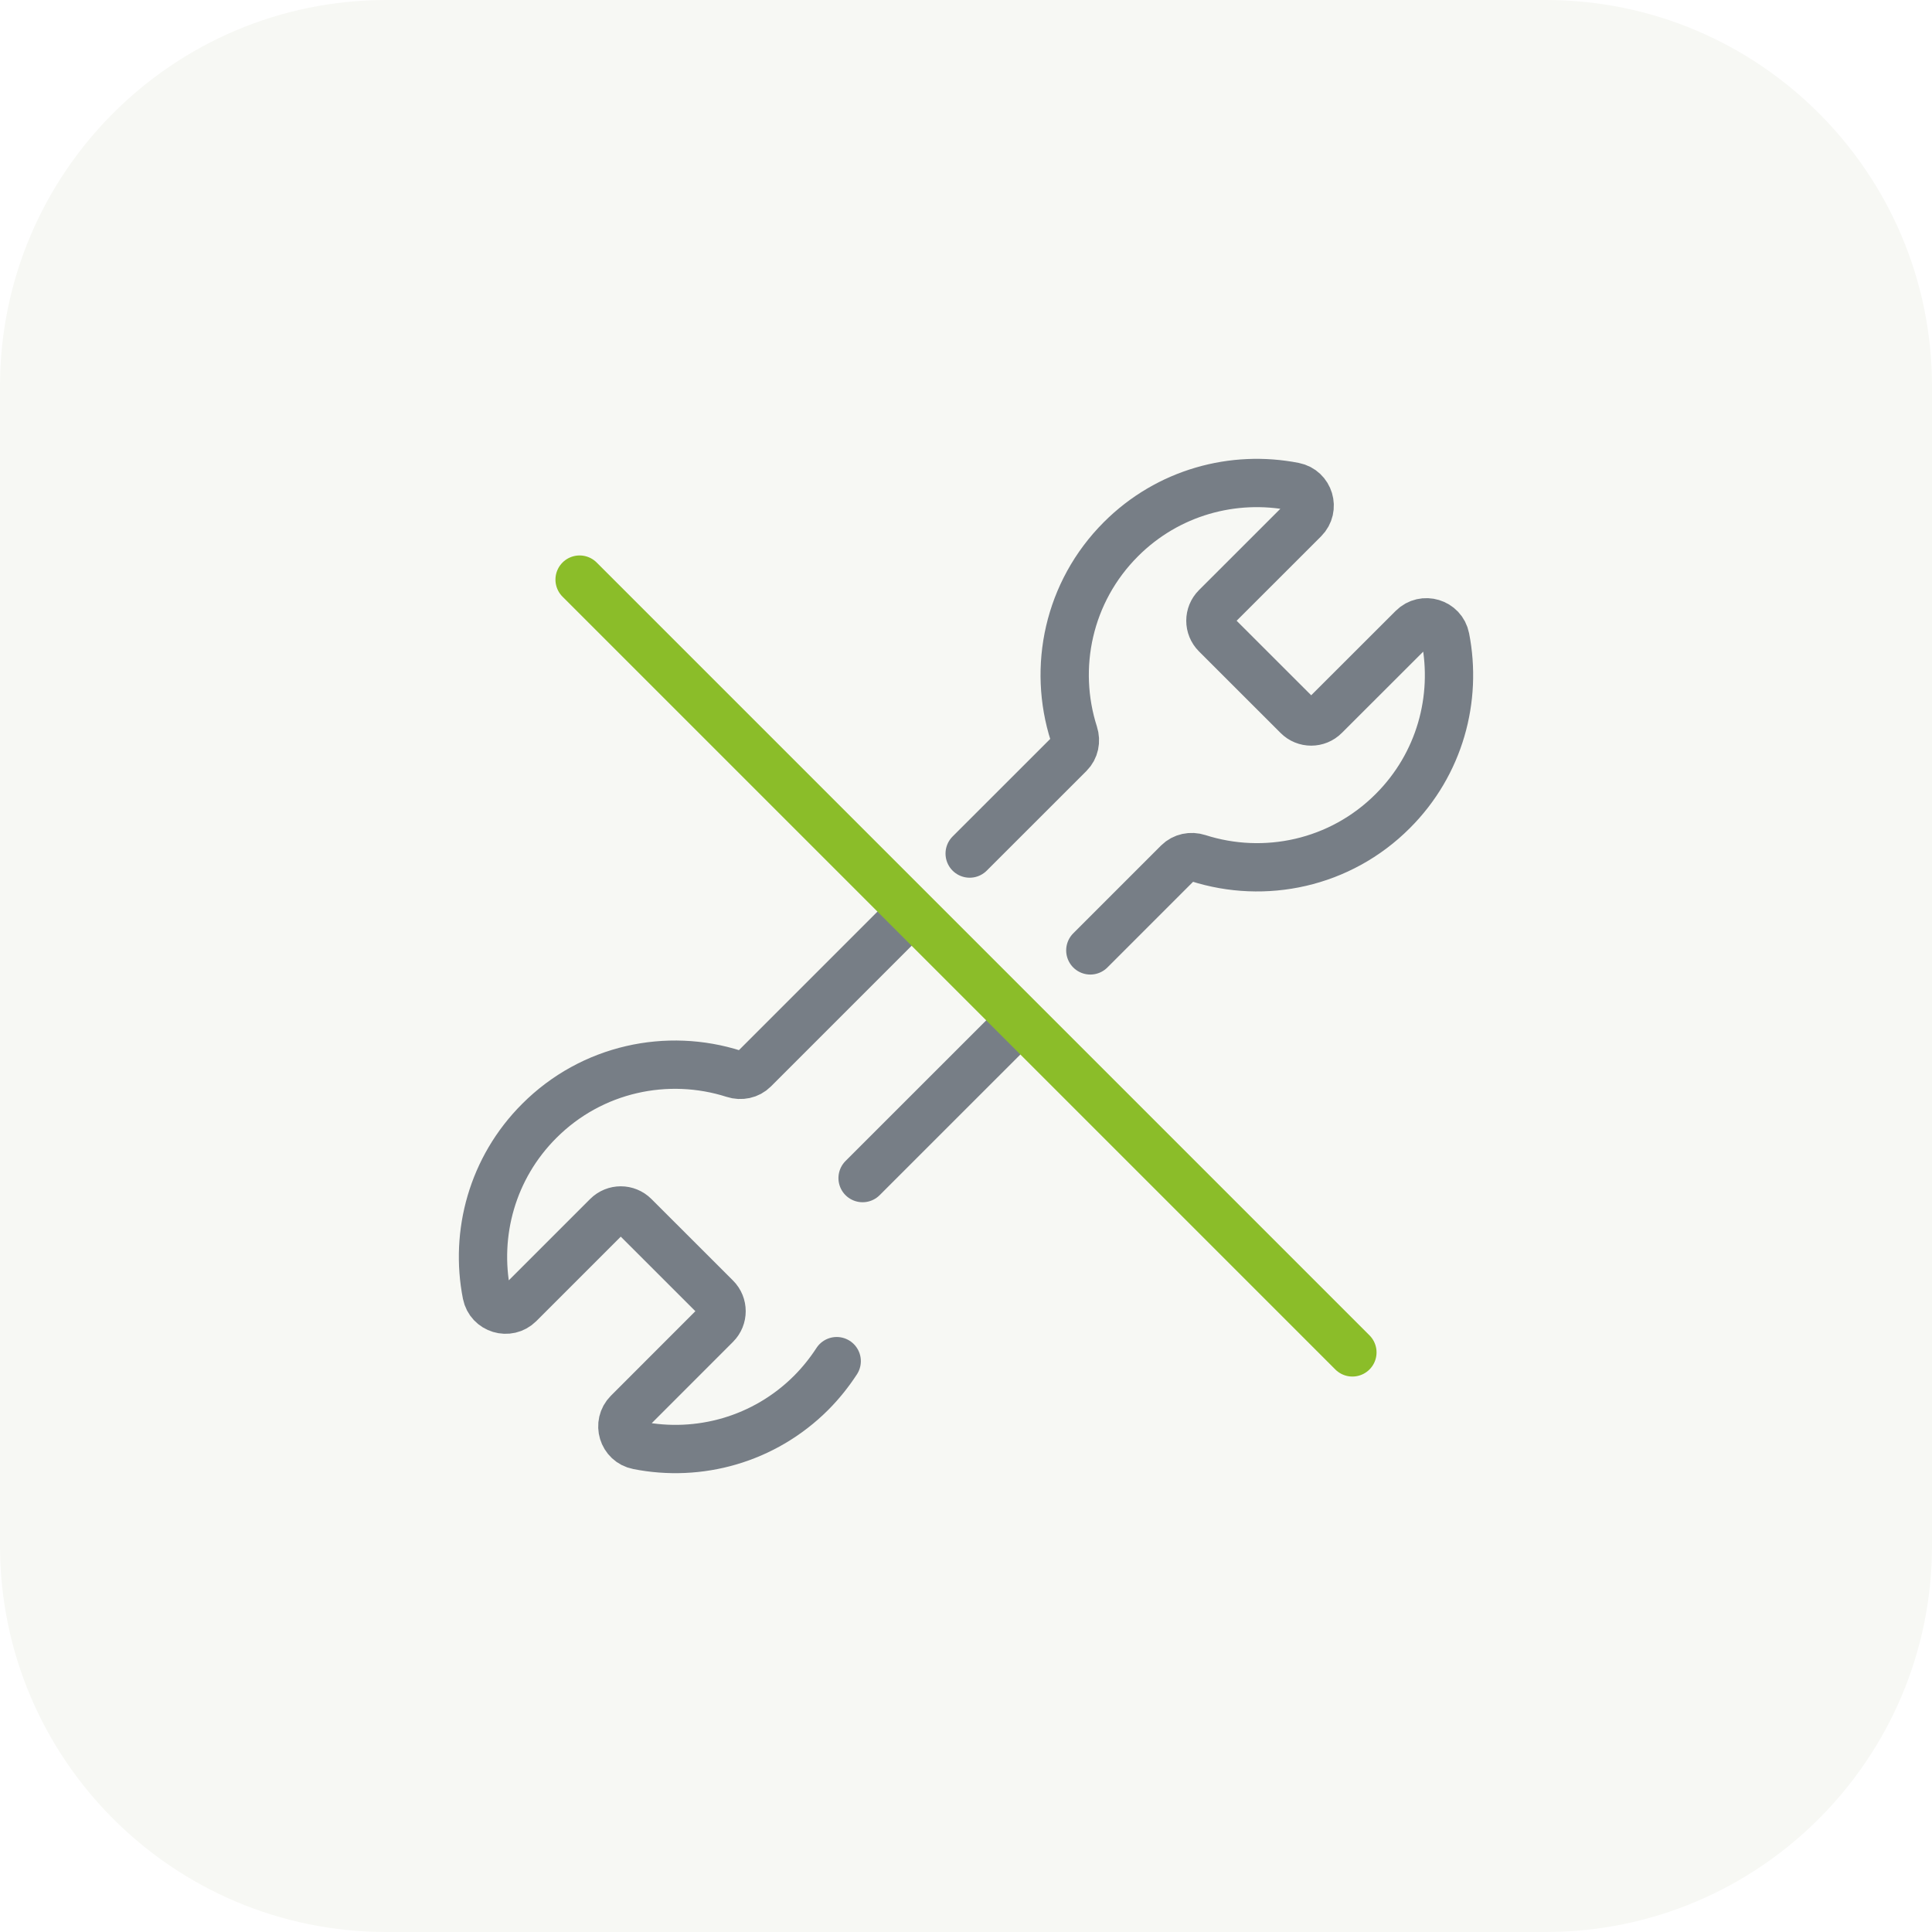
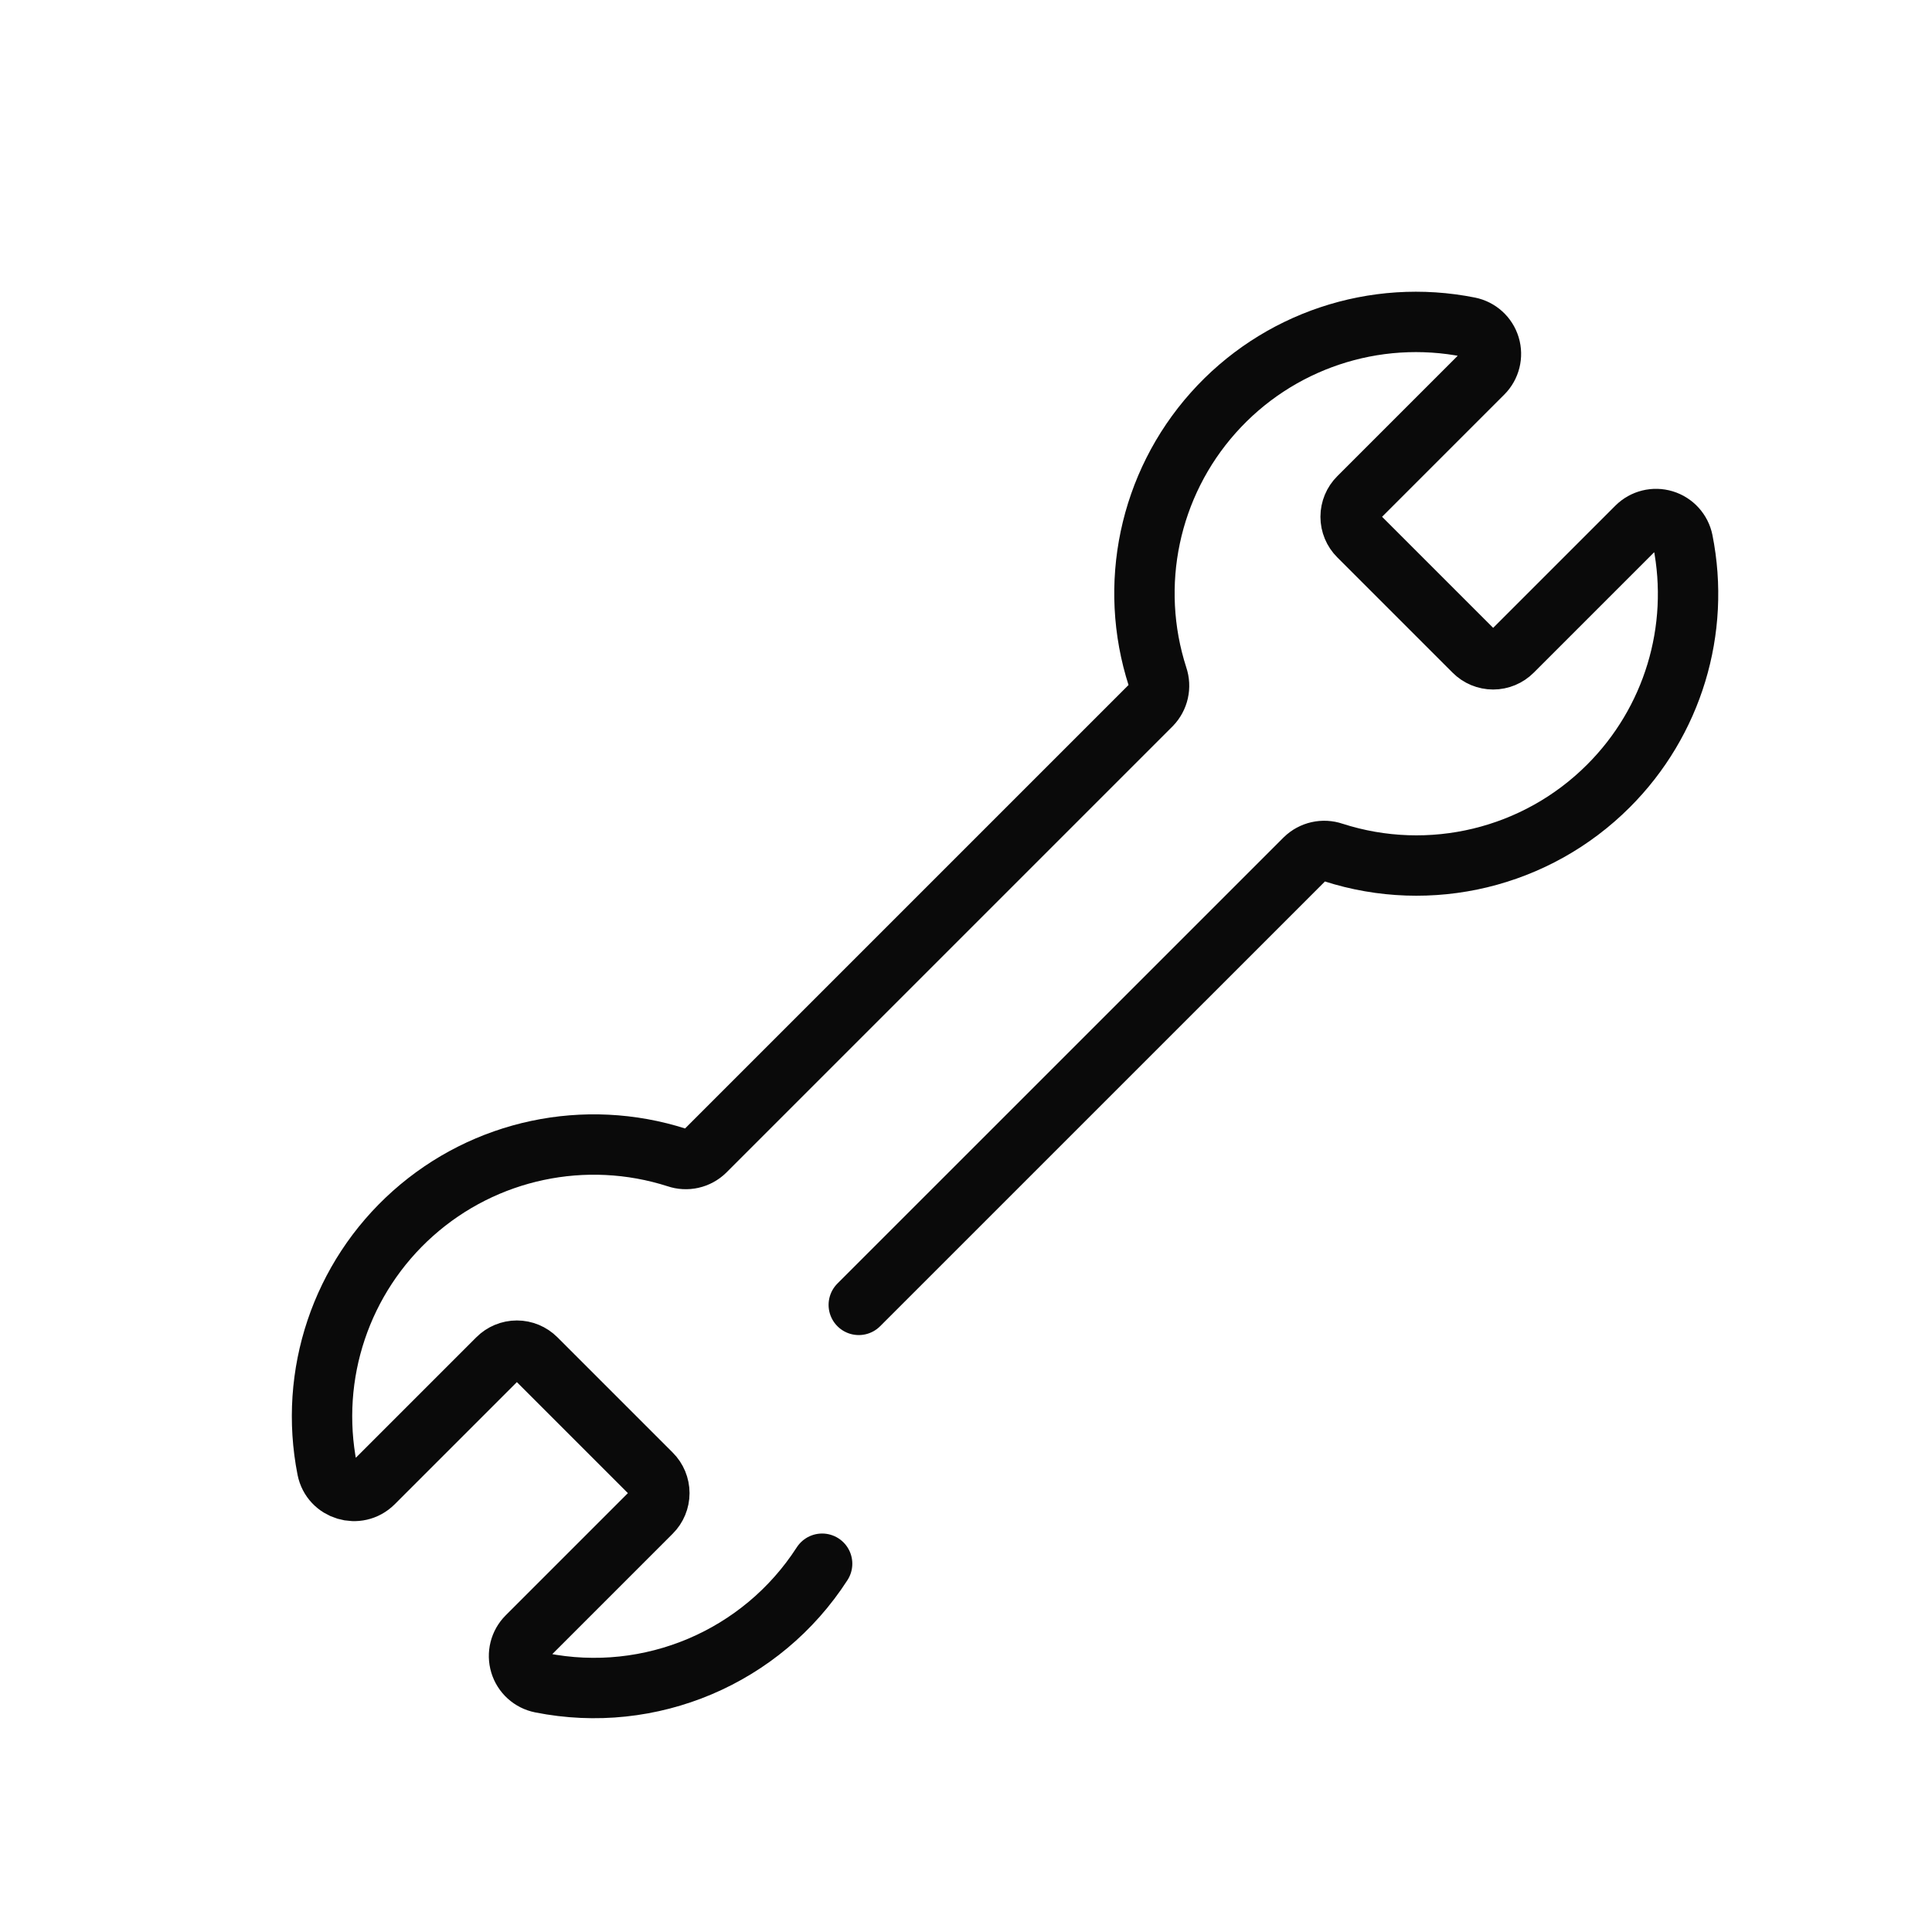
- <svg xmlns="http://www.w3.org/2000/svg" width="40" height="40" viewBox="0 0 40 40">
-   <g fill="none" fill-rule="evenodd">
-     <g>
-       <g transform="translate(-960, -534) translate(960, 534)">
-         <rect width="40" height="40" fill="#F7F8F4" rx="8" />
-         <g>
-           <path d="M0 0H24V24H0z" transform="translate(8, 8)" />
-           <g stroke-linecap="round" stroke-linejoin="round">
-             <path stroke="#777E86" d="M7.859 14.391l3.145-3.144m1.57-1.57l1.818-1.818c.109-.108.268-.14.414-.093 1.374.44 2.94.118 4.03-.974.975-.974 1.336-2.328 1.089-3.586-.062-.314-.45-.43-.675-.205l-1.822 1.82c-.155.156-.408.156-.562 0l-1.689-1.688c-.156-.156-.156-.407 0-.562L16.999.75c.224-.225.109-.613-.205-.675-1.257-.247-2.612.114-3.586 1.088-1.092 1.092-1.415 2.657-.974 4.031.047.146.015.306-.093.414l-2.065 2.064M8.784 8.964L5.608 12.14c-.107.108-.268.14-.413.093-1.374-.44-2.94-.117-4.03.974-.975.974-1.337 2.33-1.09 3.586.063.314.45.43.676.205l1.82-1.82c.156-.156.407-.156.563 0l1.689 1.688c.155.155.155.407 0 .562L3.002 19.25c-.225.225-.109.613.205.674 1.256.25 2.612-.113 3.587-1.087.202-.203.378-.424.529-.656" transform="translate(8, 8) translate(2, 2)" />
-             <path stroke="#8BBD29" d="M2 18L6.318 13.682 8.676 11.324 18 2" transform="translate(8, 8) translate(2, 2) translate(10, 10) scale(-1, 1) translate(-10, -10)" />
-           </g>
-         </g>
-       </g>
-     </g>
-   </g>
+ <svg xmlns="http://www.w3.org/2000/svg" width="32" height="32" viewBox="0 0 32 32" fill="none">
+   <path d="m14.224 21.613 7.39-7.389a.458.458 0 0 1 .468-.105 4.494 4.494 0 0 0 4.56-1.102 4.493 4.493 0 0 0 1.231-4.057.453.453 0 0 0-.763-.232l-2.06 2.06a.449.449 0 0 1-.637 0l-1.91-1.91a.449.449 0 0 1 0-.637l2.06-2.06a.452.452 0 0 0-.231-.762 4.496 4.496 0 0 0-5.159 5.79.458.458 0 0 1-.105.468l-7.39 7.39a.455.455 0 0 1-.468.105 4.502 4.502 0 0 0-5.791 5.159c.07.354.508.486.764.232l2.06-2.06a.449.449 0 0 1 .636 0l1.91 1.91a.449.449 0 0 1 0 .636l-2.06 2.06a.452.452 0 0 0 .232.763 4.494 4.494 0 0 0 4.656-1.972" stroke="#0A0A0A" stroke-linecap="round" stroke-linejoin="round" />
</svg>
